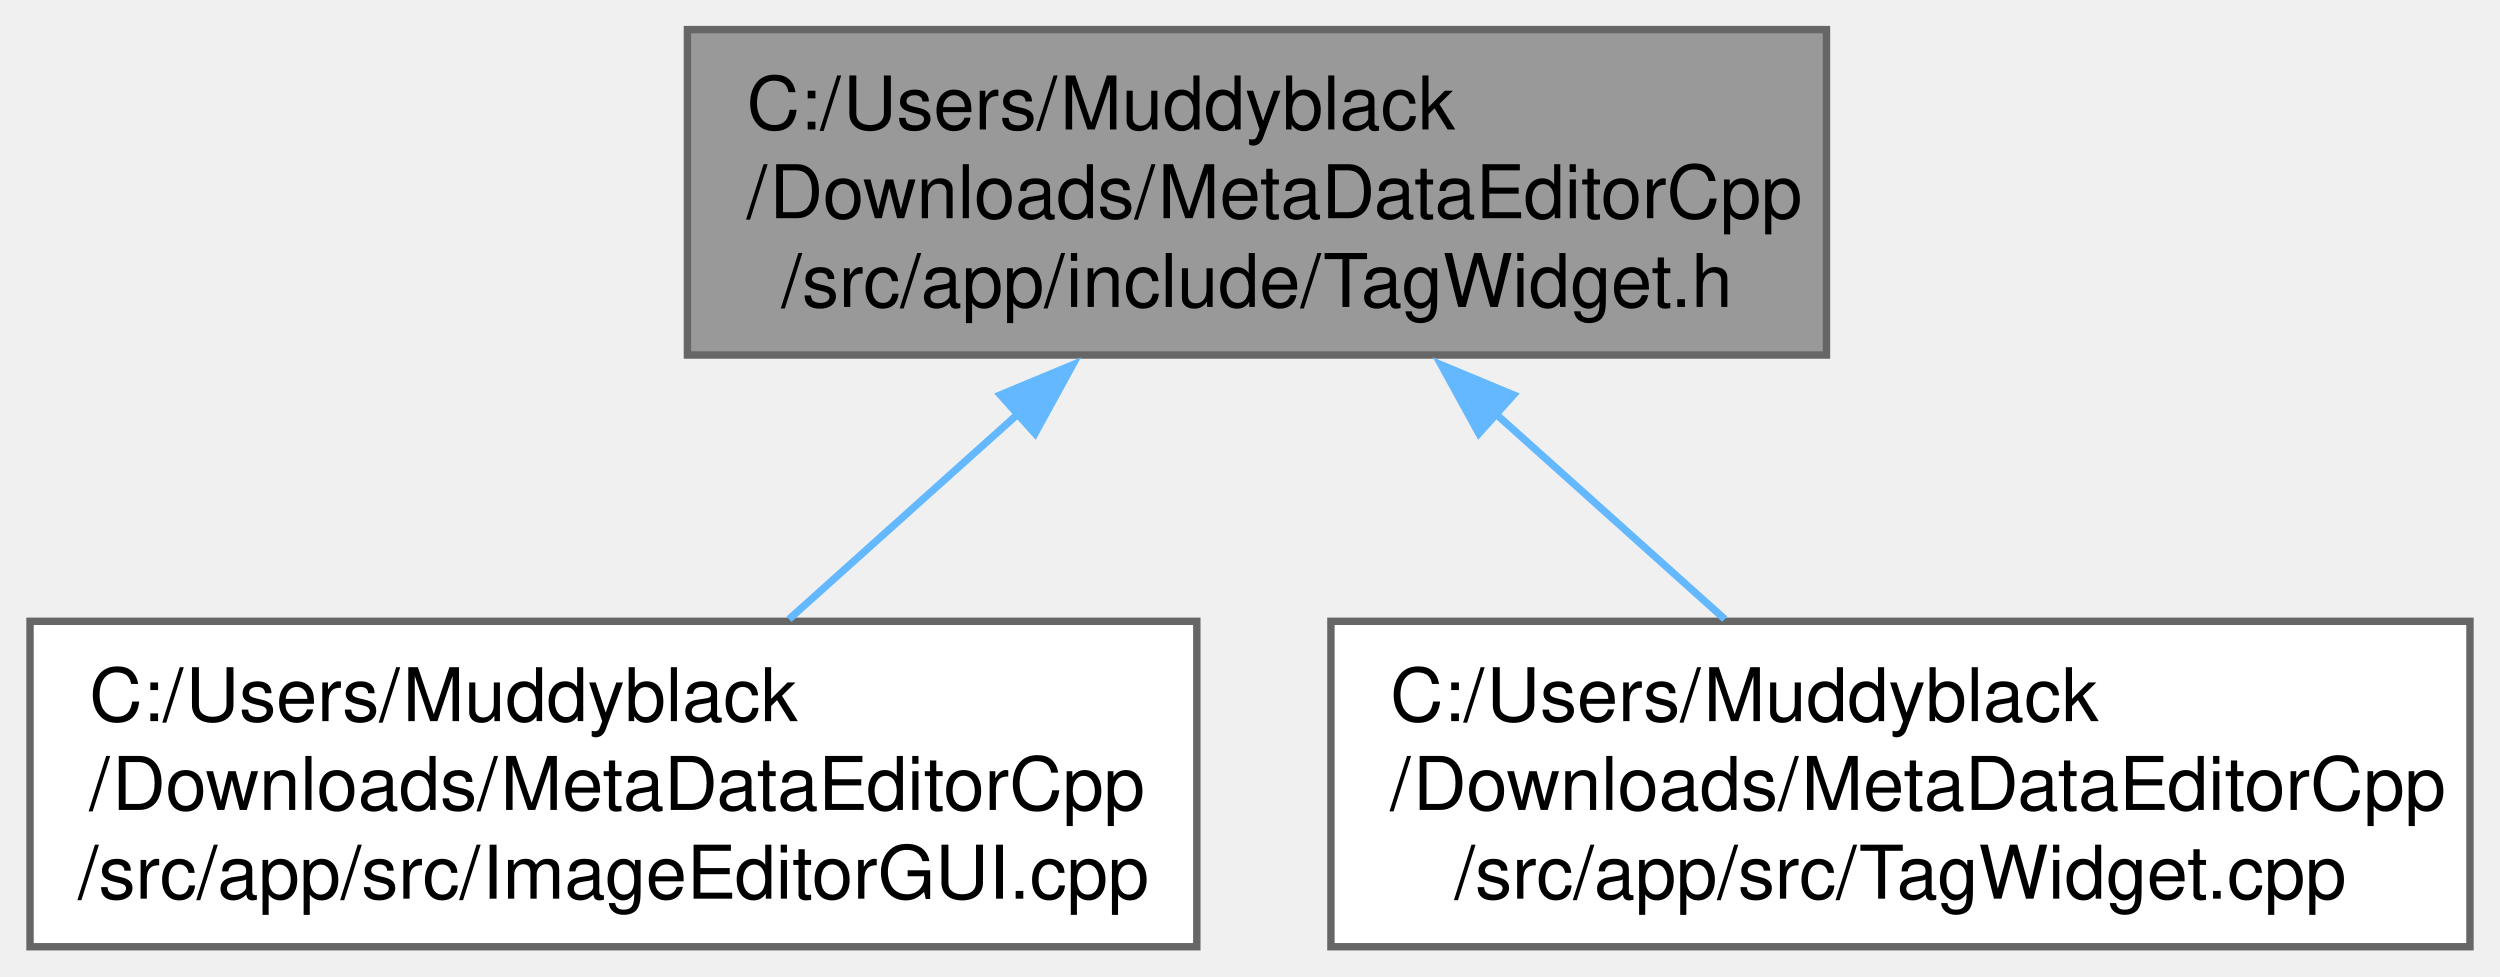
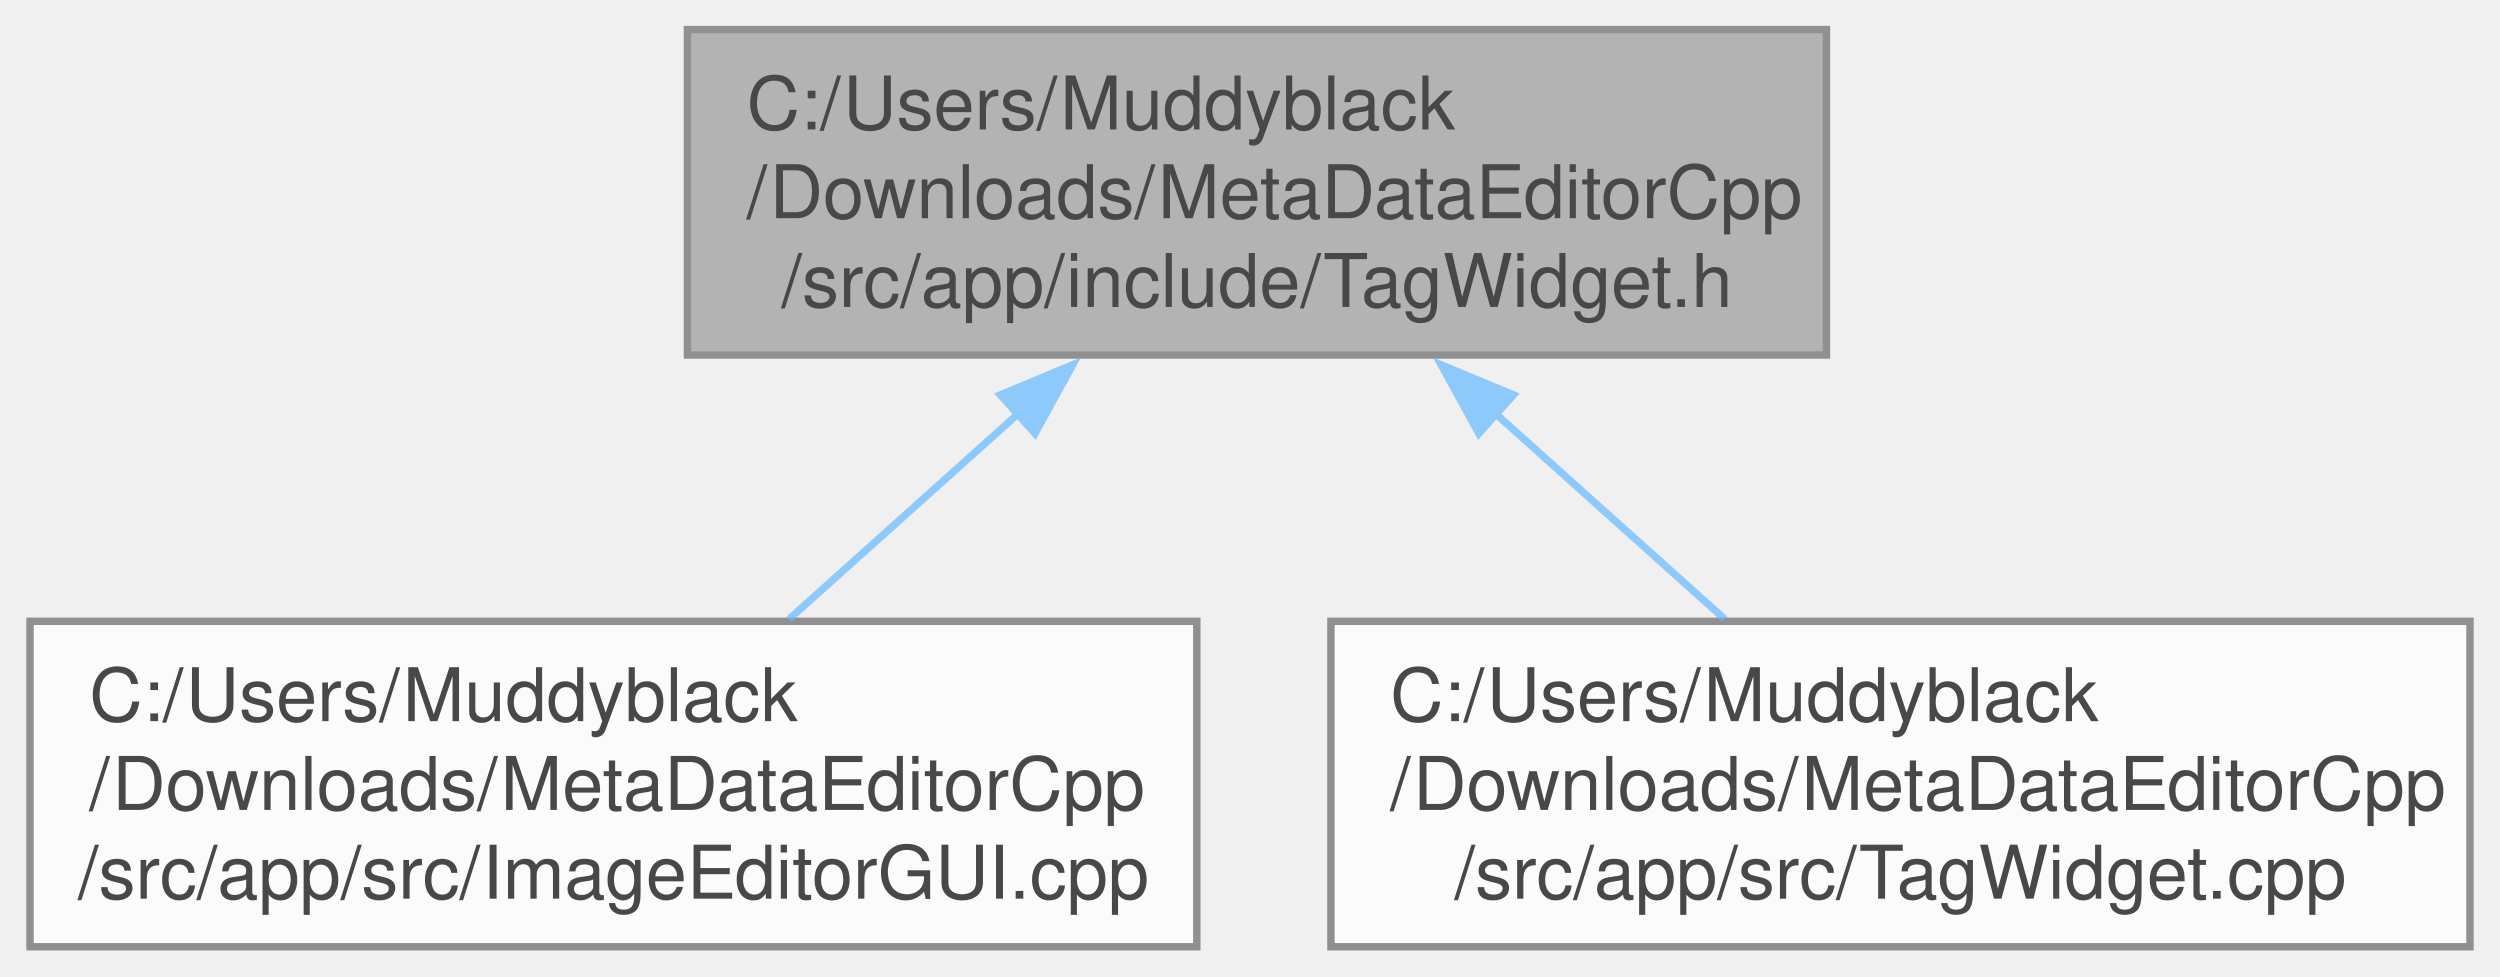
<svg xmlns="http://www.w3.org/2000/svg" xmlns:xlink="http://www.w3.org/1999/xlink" width="338pt" height="132pt" viewBox="0.00 0.00 337.88 132.00">
-   <g id="graph0" class="graph" transform="scale(1 1) rotate(0) translate(4 128)">
-     <g id="Node000001" class="node">
-       <g id="a_Node000001">
-         <a xlink:title="Defines the TagWidget class, a widget for displaying and editing tags.">
-           <polygon fill="#999999" stroke="#666666" points="242.88,-124 88.88,-124 88.88,-80 242.88,-80 242.88,-124" />
-           <text text-anchor="start" x="96.88" y="-110.5" font-family="Helvetica,sans-Serif" font-size="10.00">C:/Users/Muddyblack</text>
-           <text text-anchor="start" x="96.88" y="-98.5" font-family="Helvetica,sans-Serif" font-size="10.00">/Downloads/MetaDataEditorCpp</text>
-           <text text-anchor="middle" x="165.88" y="-86.5" font-family="Helvetica,sans-Serif" font-size="10.00">/src/app/include/TagWidget.h</text>
-         </a>
+   <svg id="main" version="1.1" xml:space="preserve">
+     <style type="text/css">
+ .node, .edge {opacity: 0.7;}
+ .node.selected, .edge.selected {opacity: 1;}
+ .edge:hover path { stroke: red; }
+ .edge:hover polygon { stroke: red; fill: red; }
+ </style>
+     <svg id="graph" class="graph">
+       <g id="graph0" class="graph" transform="scale(1 1) rotate(0) translate(4 128)">
+         <g id="Node000001" class="node">
+           <g id="a_Node000001">
+             <a xlink:title="Defines the TagWidget class, a widget for displaying and editing tags.">
+               <polygon fill="#999999" stroke="#666666" points="242.88,-124 88.88,-124 88.88,-80 242.88,-80 242.88,-124" />
+               <text text-anchor="start" x="96.88" y="-110.5" font-family="Helvetica,sans-Serif" font-size="10.00">C:/Users/Muddyblack</text>
+               <text text-anchor="start" x="96.88" y="-98.5" font-family="Helvetica,sans-Serif" font-size="10.00">/Downloads/MetaDataEditorCpp</text>
+               <text text-anchor="middle" x="165.88" y="-86.5" font-family="Helvetica,sans-Serif" font-size="10.00">/src/app/include/TagWidget.h</text>
+             </a>
+           </g>
+         </g>
+         <g id="Node000002" class="node">
+           <g id="a_Node000002">
+             <a xlink:href="_image_editor_g_u_i_8cpp.html" target="_top" xlink:title=" ">
+               <polygon fill="white" stroke="#666666" points="157.75,-44 0,-44 0,0 157.75,0 157.75,-44" />
+               <text text-anchor="start" x="8" y="-30.5" font-family="Helvetica,sans-Serif" font-size="10.00">C:/Users/Muddyblack</text>
+               <text text-anchor="start" x="8" y="-18.5" font-family="Helvetica,sans-Serif" font-size="10.00">/Downloads/MetaDataEditorCpp</text>
+               <text text-anchor="middle" x="78.88" y="-6.5" font-family="Helvetica,sans-Serif" font-size="10.00">/src/app/src/ImageEditorGUI.cpp</text>
+             </a>
+           </g>
+         </g>
+         <g id="edge1_Node000001_Node000002" class="edge">
+           <g id="a_edge1_Node000001_Node000002">
+             <a xlink:title=" ">
+               <path fill="none" stroke="#63b8ff" d="M133.72,-72.17C123.42,-62.94 112.21,-52.88 102.62,-44.29" />
+               <polygon fill="#63b8ff" stroke="#63b8ff" points="131.19,-74.61 140.97,-78.68 135.87,-69.39 131.19,-74.61" />
+             </a>
+           </g>
+         </g>
+         <g id="Node000003" class="node">
+           <g id="a_Node000003">
+             <a xlink:href="_tag_widget_8cpp.html" target="_top" xlink:title=" ">
+               <polygon fill="white" stroke="#666666" points="329.88,-44 175.88,-44 175.88,0 329.88,0 329.88,-44" />
+               <text text-anchor="start" x="183.88" y="-30.5" font-family="Helvetica,sans-Serif" font-size="10.00">C:/Users/Muddyblack</text>
+               <text text-anchor="start" x="183.88" y="-18.5" font-family="Helvetica,sans-Serif" font-size="10.00">/Downloads/MetaDataEditorCpp</text>
+               <text text-anchor="middle" x="252.88" y="-6.5" font-family="Helvetica,sans-Serif" font-size="10.00">/src/app/src/TagWidget.cpp</text>
+             </a>
+           </g>
+         </g>
+         <g id="edge2_Node000001_Node000003" class="edge">
+           <g id="a_edge2_Node000001_Node000003">
+             <a xlink:title=" ">
+               <path fill="none" stroke="#63b8ff" d="M198.03,-72.17C208.33,-62.94 219.54,-52.88 229.13,-44.29" />
+               <polygon fill="#63b8ff" stroke="#63b8ff" points="195.88,-69.39 190.78,-78.68 200.56,-74.61 195.88,-69.39" />
+             </a>
+           </g>
+         </g>
      </g>
-     </g>
-     <g id="Node000002" class="node">
-       <g id="a_Node000002">
-         <a xlink:href="_image_editor_g_u_i_8cpp.html" target="_top" xlink:title=" ">
-           <polygon fill="white" stroke="#666666" points="157.75,-44 0,-44 0,0 157.75,0 157.75,-44" />
-           <text text-anchor="start" x="8" y="-30.5" font-family="Helvetica,sans-Serif" font-size="10.00">C:/Users/Muddyblack</text>
-           <text text-anchor="start" x="8" y="-18.5" font-family="Helvetica,sans-Serif" font-size="10.00">/Downloads/MetaDataEditorCpp</text>
-           <text text-anchor="middle" x="78.88" y="-6.5" font-family="Helvetica,sans-Serif" font-size="10.00">/src/app/src/ImageEditorGUI.cpp</text>
-         </a>
-       </g>
-     </g>
-     <g id="edge1_Node000001_Node000002" class="edge">
-       <g id="a_edge1_Node000001_Node000002">
-         <a xlink:title=" ">
-           <path fill="none" stroke="#63b8ff" d="M133.72,-72.17C123.42,-62.94 112.21,-52.88 102.62,-44.29" />
-           <polygon fill="#63b8ff" stroke="#63b8ff" points="131.19,-74.61 140.97,-78.68 135.87,-69.39 131.19,-74.61" />
-         </a>
-       </g>
-     </g>
-     <g id="Node000003" class="node">
-       <g id="a_Node000003">
-         <a xlink:href="_tag_widget_8cpp.html" target="_top" xlink:title=" ">
-           <polygon fill="white" stroke="#666666" points="329.88,-44 175.88,-44 175.88,0 329.88,0 329.88,-44" />
-           <text text-anchor="start" x="183.88" y="-30.5" font-family="Helvetica,sans-Serif" font-size="10.00">C:/Users/Muddyblack</text>
-           <text text-anchor="start" x="183.88" y="-18.5" font-family="Helvetica,sans-Serif" font-size="10.00">/Downloads/MetaDataEditorCpp</text>
-           <text text-anchor="middle" x="252.88" y="-6.5" font-family="Helvetica,sans-Serif" font-size="10.00">/src/app/src/TagWidget.cpp</text>
-         </a>
-       </g>
-     </g>
-     <g id="edge2_Node000001_Node000003" class="edge">
-       <g id="a_edge2_Node000001_Node000003">
-         <a xlink:title=" ">
-           <path fill="none" stroke="#63b8ff" d="M198.03,-72.17C208.33,-62.94 219.54,-52.88 229.13,-44.29" />
-           <polygon fill="#63b8ff" stroke="#63b8ff" points="195.88,-69.39 190.78,-78.68 200.56,-74.61 195.88,-69.39" />
-         </a>
-       </g>
-     </g>
-   </g>
+     </svg>
+   </svg>
+   <style type="text/css">
+ 
+ [data-mouse-over-selected='false'] { opacity: 0.7; }
+ [data-mouse-over-selected='true']  { opacity: 1.0; }
+ 
+ </style>
</svg>
